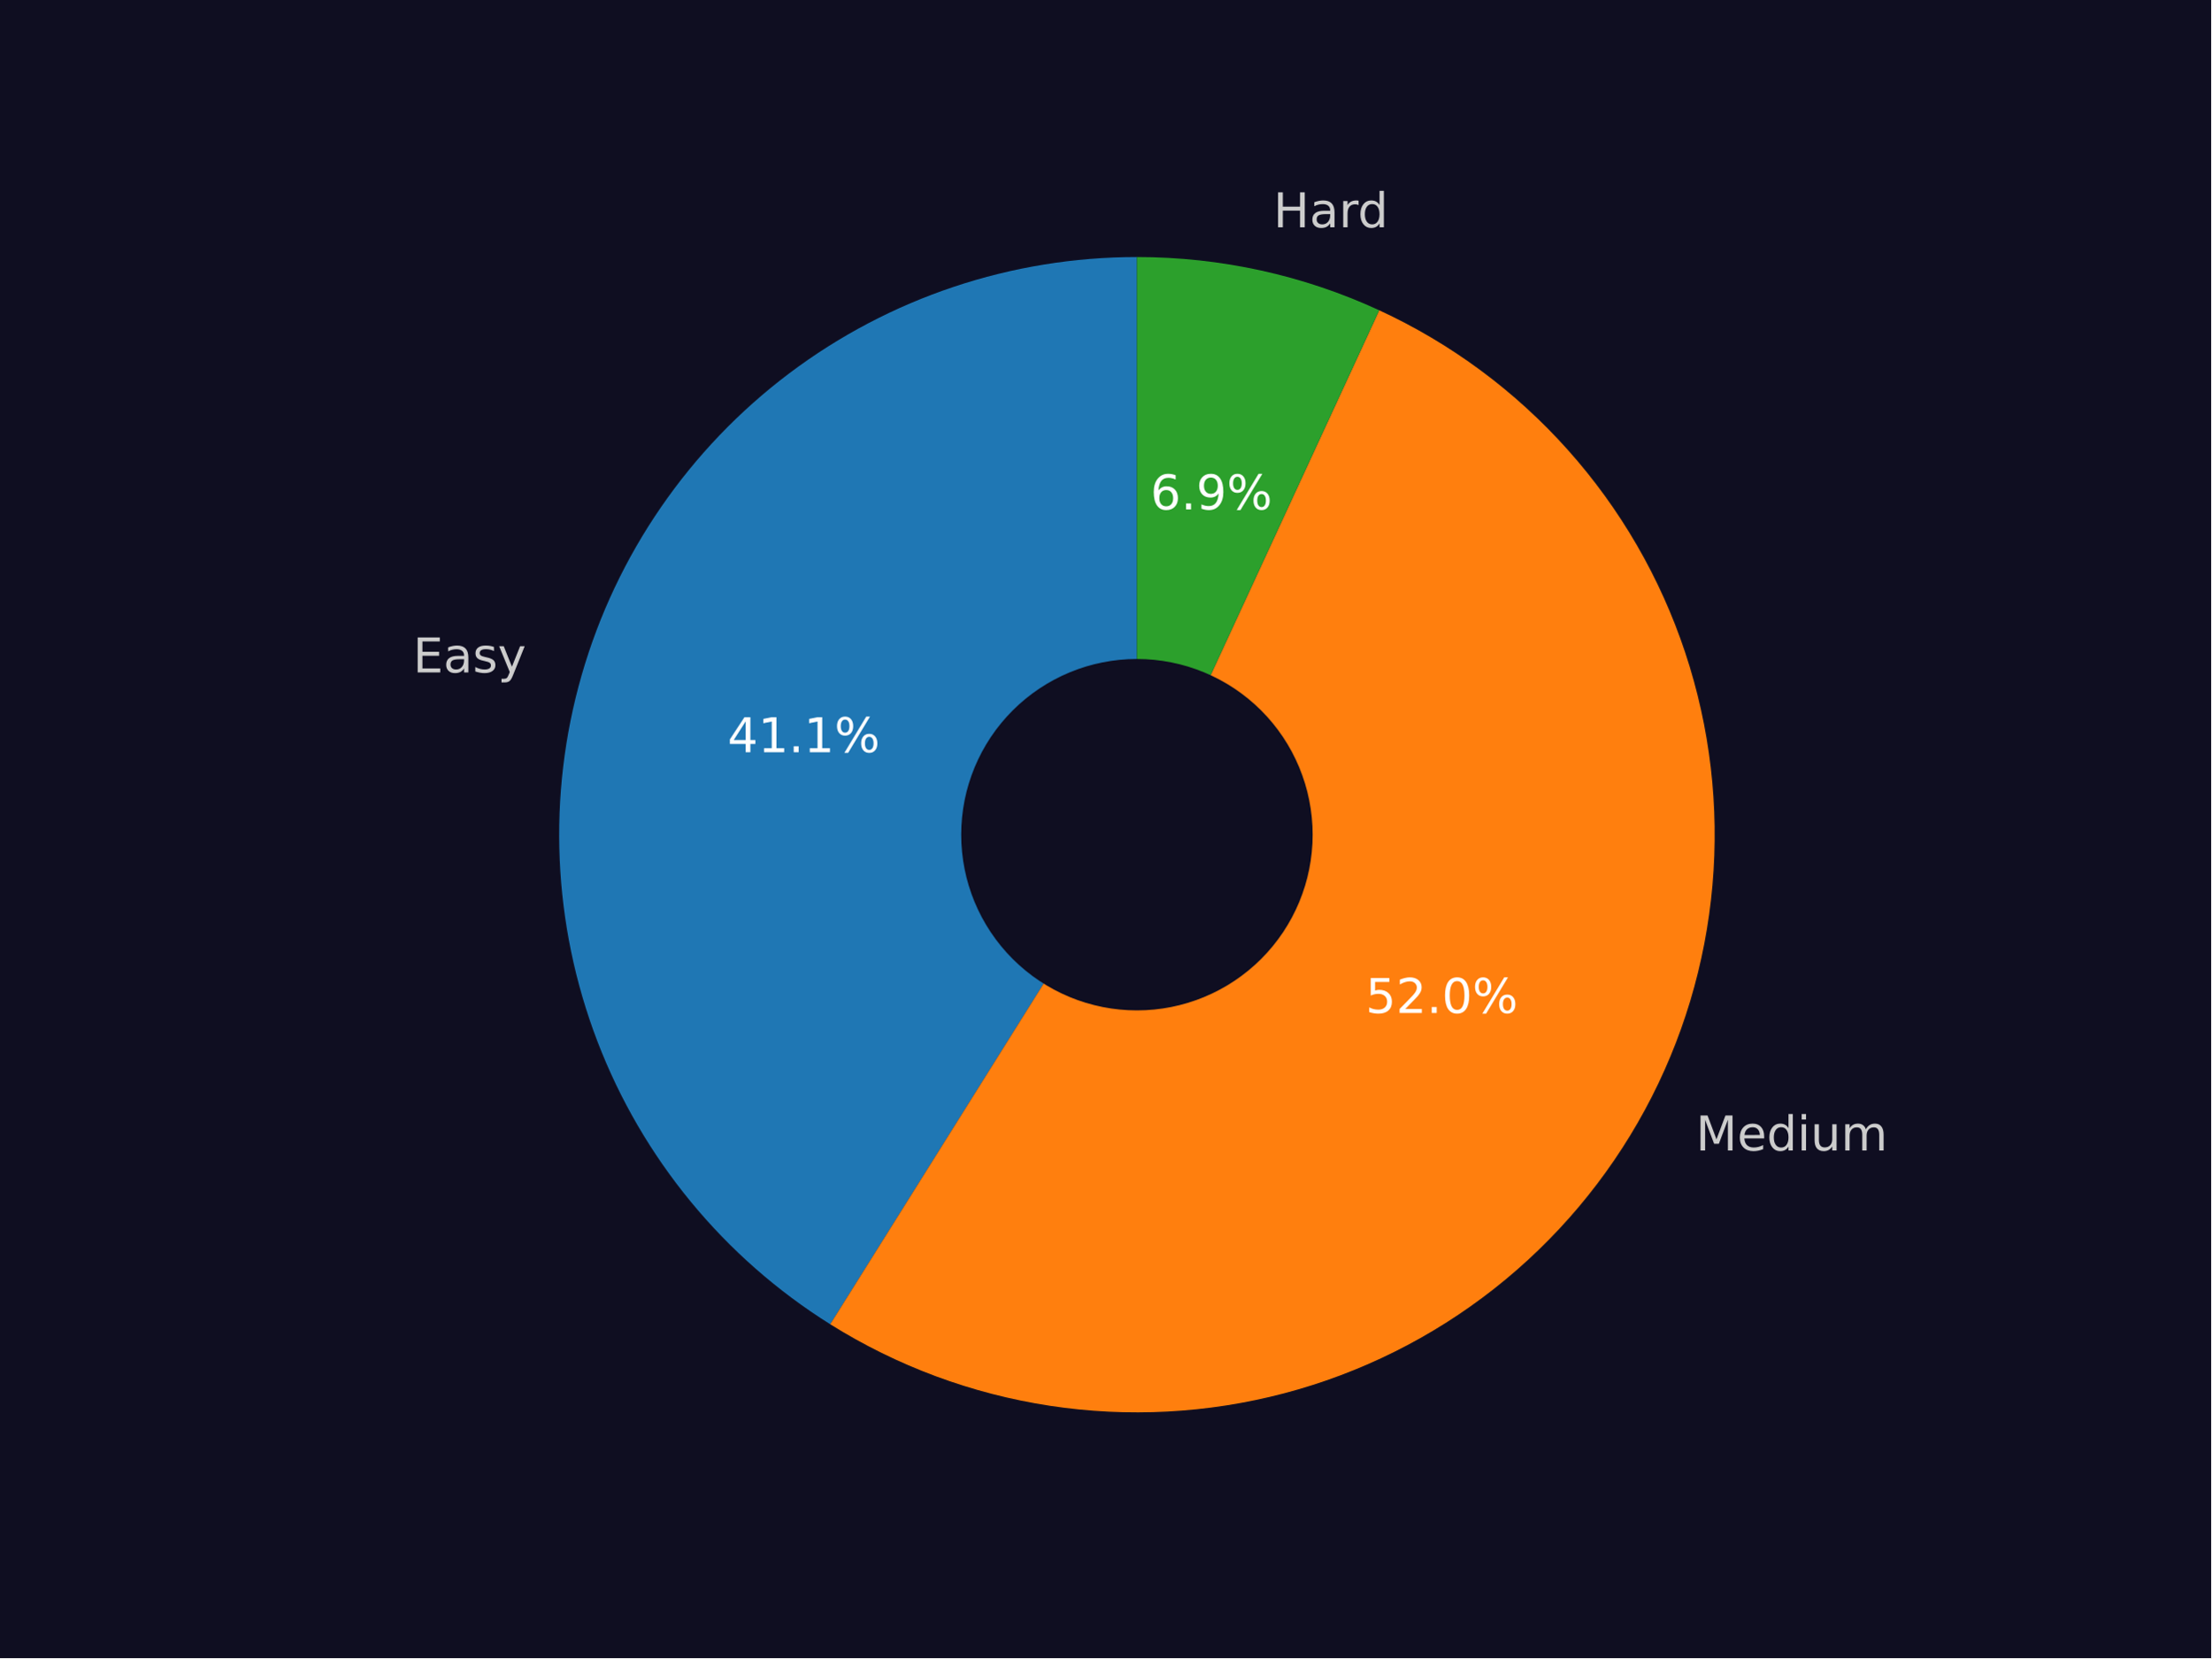
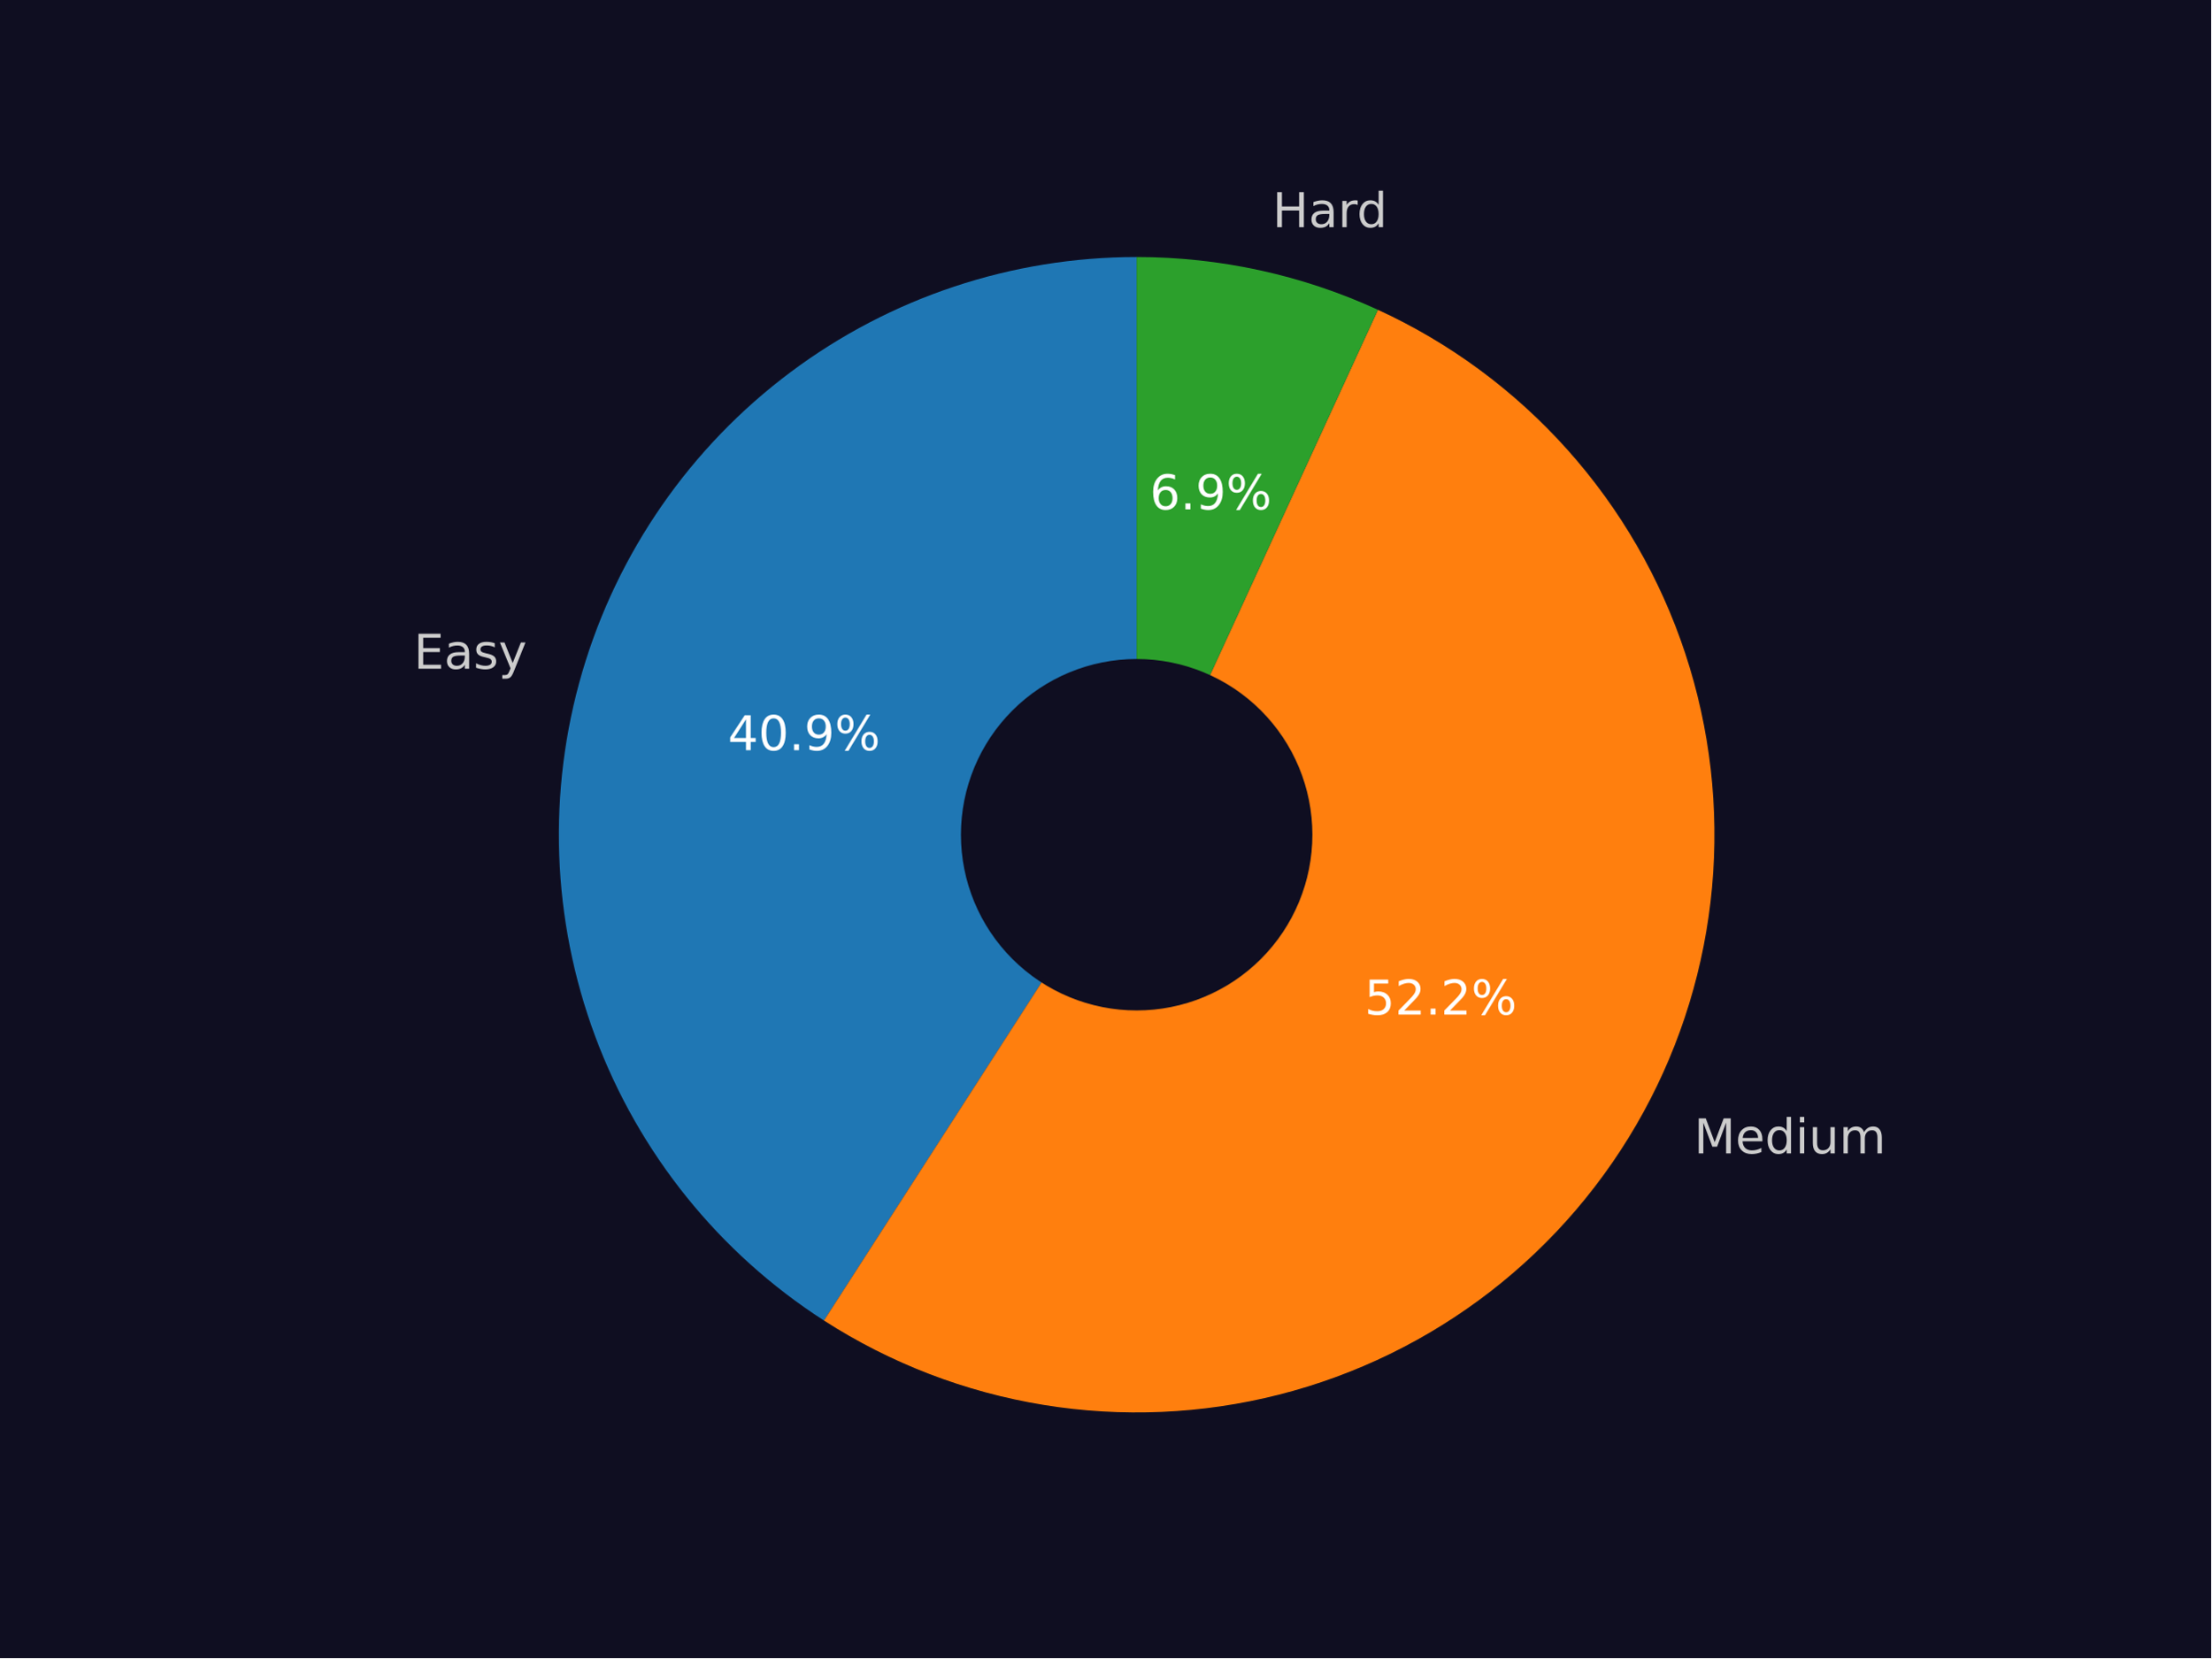
<svg xmlns="http://www.w3.org/2000/svg" xmlns:xlink="http://www.w3.org/1999/xlink" width="460.8pt" height="345.6pt" viewBox="0 0 460.8 345.6" version="1.1">
  <defs>
    <style type="text/css">*{stroke-linejoin: round; stroke-linecap: butt}</style>
  </defs>
  <g id="figure_1">
    <g id="patch_1">
      <path d="M 0 345.6  L 460.8 345.6  L 460.8 0  L 0 0  z " style="fill: #0f0e21" />
    </g>
    <g id="axes_1">
      <g id="patch_2">
-         <path d="M 236.937 53.568  C 210.808 53.568 185.375 62.074 164.502 77.793  C 143.63 93.512 128.43 115.606 121.214 140.72  C 113.997 165.833 115.147 192.626 124.49 217.028  C 133.833 241.43 150.87 262.14 173.013 276.013  L 236.937 173.976  L 236.937 53.568  z " style="fill: #1f77b4" />
+         <path d="M 236.881 53.568  C 210.876 53.568 185.557 61.993 164.736 77.574  C 143.914 93.155 128.691 115.069 121.356 140.019  C 114.021 164.969 114.962 191.636 124.037 216.006  C 133.113 240.377 149.844 261.164 171.712 275.238  L 236.881 173.983  L 236.881 53.568  z " style="fill: #1f77b4" />
      </g>
      <g id="patch_3">
-         <path d="M 173.013 276.013  C 186.957 284.749 202.545 290.534 218.812 293.011  C 235.079 295.488 251.682 294.604 267.595 290.415  C 283.507 286.225 298.393 278.818 311.331 268.652  C 324.269 258.485 334.987 245.774 342.821 231.304  C 350.656 216.834 355.442 200.911 356.882 184.519  C 358.323 168.128 356.389 151.614 351.199 135.999  C 346.01 120.385 337.674 105.998 326.708 93.73  C 315.742 81.463 302.376 71.572 287.439 64.671  L 236.937 173.976  L 173.013 276.013  z " style="fill: #ff7f0e" />
+         <path d="M 171.712 275.238  C 185.61 284.183 201.202 290.172 217.514 292.83  C 233.827 295.488 250.514 294.759 266.532 290.69  C 282.551 286.62 297.562 279.295 310.628 269.173  C 323.693 259.051 334.536 246.346 342.479 231.852  C 350.422 217.358 355.296 201.382 356.798 184.923  C 358.299 168.463 356.396 151.87 351.207 136.178  C 346.018 120.486 337.654 106.029 326.636 93.709  C 315.617 81.39 302.18 71.47 287.162 64.568  L 236.881 173.983  L 171.712 275.238  z " style="fill: #ff7f0e" />
      </g>
      <g id="patch_4">
-         <path d="M 287.439 64.671  C 279.547 61.024 271.283 58.243 262.791 56.376  C 254.3 54.51 245.631 53.568 236.937 53.568  L 236.937 173.976  L 287.439 64.671  z " style="fill: #2ca02c" />
+         <path d="M 287.162 64.568  C 279.299 60.955 271.07 58.2 262.616 56.35  C 254.163 54.501 245.535 53.568 236.881 53.568  L 236.881 173.983  L 287.162 64.568  z " style="fill: #2ca02c" />
      </g>
      <g id="patch_5">
-         <path d="M 236.937 210.098  C 246.517 210.098 255.706 206.292 262.48 199.518  C 269.254 192.744 273.06 183.555 273.06 173.976  C 273.06 164.396 269.254 155.207 262.48 148.433  C 255.706 141.659 246.517 137.853 236.937 137.853  C 227.358 137.853 218.169 141.659 211.395 148.433  C 204.621 155.207 200.815 164.396 200.815 173.976  C 200.815 183.555 204.621 192.744 211.395 199.518  C 218.169 206.292 227.358 210.098 236.937 210.098  z " clip-path="url(#p57a248ece0)" style="fill: #0f0e21; stroke: #0f0e21; stroke-linejoin: miter" />
+         <path d="M 236.881 210.107  C 246.461 210.107 255.651 206.301 262.425 199.527  C 269.199 192.752 273.006 183.563 273.006 173.983  C 273.006 164.402 269.199 155.213 262.425 148.439  C 255.651 141.665 246.461 137.858 236.881 137.858  C 227.301 137.858 218.112 141.665 211.337 148.439  C 204.563 155.213 200.757 164.402 200.757 173.983  C 200.757 183.563 204.563 192.752 211.337 199.527  C 218.112 206.301 227.301 210.107 236.881 210.107  z " clip-path="url(#p21d42ac160)" style="fill: #0f0e21; stroke: #0f0e21; stroke-linejoin: miter" />
      </g>
      <g id="matplotlib.axis_1" />
      <g id="matplotlib.axis_2" />
      <g id="text_1">
-         <g style="fill: #cccccc" transform="translate(86.06616 140.1533)scale(0.1 -0.1)">
+         <g style="fill: #cccccc" transform="translate(86.22801 139.3819)scale(0.1 -0.1)">
          <defs>
            <path id="DejaVuSans-45" d="M 628 4666  L 3578 4666  L 3578 4134  L 1259 4134  L 1259 2753  L 3481 2753  L 3481 2222  L 1259 2222  L 1259 531  L 3634 531  L 3634 0  L 628 0  L 628 4666  z " transform="scale(0.015625)" />
            <path id="DejaVuSans-61" d="M 2194 1759  Q 1497 1759 1228 1600  Q 959 1441 959 1056  Q 959 750 1161 570  Q 1363 391 1709 391  Q 2188 391 2477 730  Q 2766 1069 2766 1631  L 2766 1759  L 2194 1759  z M 3341 1997  L 3341 0  L 2766 0  L 2766 531  Q 2569 213 2275 61  Q 1981 -91 1556 -91  Q 1019 -91 701 211  Q 384 513 384 1019  Q 384 1609 779 1909  Q 1175 2209 1959 2209  L 2766 2209  L 2766 2266  Q 2766 2663 2505 2880  Q 2244 3097 1772 3097  Q 1472 3097 1187 3025  Q 903 2953 641 2809  L 641 3341  Q 956 3463 1253 3523  Q 1550 3584 1831 3584  Q 2591 3584 2966 3190  Q 3341 2797 3341 1997  z " transform="scale(0.015625)" />
            <path id="DejaVuSans-73" d="M 2834 3397  L 2834 2853  Q 2591 2978 2328 3040  Q 2066 3103 1784 3103  Q 1356 3103 1142 2972  Q 928 2841 928 2578  Q 928 2378 1081 2264  Q 1234 2150 1697 2047  L 1894 2003  Q 2506 1872 2764 1633  Q 3022 1394 3022 966  Q 3022 478 2636 193  Q 2250 -91 1575 -91  Q 1294 -91 989 -36  Q 684 19 347 128  L 347 722  Q 666 556 975 473  Q 1284 391 1588 391  Q 1994 391 2212 530  Q 2431 669 2431 922  Q 2431 1156 2273 1281  Q 2116 1406 1581 1522  L 1381 1569  Q 847 1681 609 1914  Q 372 2147 372 2553  Q 372 3047 722 3315  Q 1072 3584 1716 3584  Q 2034 3584 2315 3537  Q 2597 3491 2834 3397  z " transform="scale(0.015625)" />
            <path id="DejaVuSans-79" d="M 2059 -325  Q 1816 -950 1584 -1140  Q 1353 -1331 966 -1331  L 506 -1331  L 506 -850  L 844 -850  Q 1081 -850 1212 -737  Q 1344 -625 1503 -206  L 1606 56  L 191 3500  L 800 3500  L 1894 763  L 2988 3500  L 3597 3500  L 2059 -325  z " transform="scale(0.015625)" />
          </defs>
          <use xlink:href="#DejaVuSans-45" />
          <use xlink:href="#DejaVuSans-61" x="63.184" />
          <use xlink:href="#DejaVuSans-73" x="124.463" />
          <use xlink:href="#DejaVuSans-79" x="176.562" />
        </g>
      </g>
      <g id="text_2">
-         <g style="fill: #ffffff" transform="translate(151.6195 156.7813)scale(0.1 -0.1)">
+         <g style="fill: #ffffff" transform="translate(151.6822 156.3638)scale(0.1 -0.1)">
          <defs>
            <path id="DejaVuSans-34" d="M 2419 4116  L 825 1625  L 2419 1625  L 2419 4116  z M 2253 4666  L 3047 4666  L 3047 1625  L 3713 1625  L 3713 1100  L 3047 1100  L 3047 0  L 2419 0  L 2419 1100  L 313 1100  L 313 1709  L 2253 4666  z " transform="scale(0.015625)" />
-             <path id="DejaVuSans-31" d="M 794 531  L 1825 531  L 1825 4091  L 703 3866  L 703 4441  L 1819 4666  L 2450 4666  L 2450 531  L 3481 531  L 3481 0  L 794 0  L 794 531  z " transform="scale(0.015625)" />
+             <path id="DejaVuSans-30" d="M 2034 4250  Q 1547 4250 1301 3770  Q 1056 3291 1056 2328  Q 1056 1369 1301 889  Q 1547 409 2034 409  Q 2525 409 2770 889  Q 3016 1369 3016 2328  Q 3016 3291 2770 3770  Q 2525 4250 2034 4250  z M 2034 4750  Q 2819 4750 3233 4129  Q 3647 3509 3647 2328  Q 3647 1150 3233 529  Q 2819 -91 2034 -91  Q 1250 -91 836 529  Q 422 1150 422 2328  Q 422 3509 836 4129  Q 1250 4750 2034 4750  z " transform="scale(0.015625)" />
            <path id="DejaVuSans-2e" d="M 684 794  L 1344 794  L 1344 0  L 684 0  L 684 794  z " transform="scale(0.015625)" />
+             <path id="DejaVuSans-39" d="M 703 97  L 703 672  Q 941 559 1184 500  Q 1428 441 1663 441  Q 2288 441 2617 861  Q 2947 1281 2994 2138  Q 2813 1869 2534 1725  Q 2256 1581 1919 1581  Q 1219 1581 811 2004  Q 403 2428 403 3163  Q 403 3881 828 4315  Q 1253 4750 1959 4750  Q 2769 4750 3195 4129  Q 3622 3509 3622 2328  Q 3622 1225 3098 567  Q 2575 -91 1691 -91  Q 1453 -91 1209 -44  Q 966 3 703 97  z M 1959 2075  Q 2384 2075 2632 2365  Q 2881 2656 2881 3163  Q 2881 3666 2632 3958  Q 2384 4250 1959 4250  Q 1534 4250 1286 3958  Q 1038 3666 1038 3163  Q 1038 2656 1286 2365  Q 1534 2075 1959 2075  z " transform="scale(0.015625)" />
            <path id="DejaVuSans-25" d="M 4653 2053  Q 4381 2053 4226 1822  Q 4072 1591 4072 1178  Q 4072 772 4226 539  Q 4381 306 4653 306  Q 4919 306 5073 539  Q 5228 772 5228 1178  Q 5228 1588 5073 1820  Q 4919 2053 4653 2053  z M 4653 2450  Q 5147 2450 5437 2106  Q 5728 1763 5728 1178  Q 5728 594 5436 251  Q 5144 -91 4653 -91  Q 4153 -91 3862 251  Q 3572 594 3572 1178  Q 3572 1766 3864 2108  Q 4156 2450 4653 2450  z M 1428 4353  Q 1159 4353 1004 4120  Q 850 3888 850 3481  Q 850 3069 1003 2837  Q 1156 2606 1428 2606  Q 1700 2606 1854 2837  Q 2009 3069 2009 3481  Q 2009 3884 1853 4118  Q 1697 4353 1428 4353  z M 4250 4750  L 4750 4750  L 1831 -91  L 1331 -91  L 4250 4750  z M 1428 4750  Q 1922 4750 2215 4408  Q 2509 4066 2509 3481  Q 2509 2891 2217 2550  Q 1925 2209 1428 2209  Q 931 2209 642 2551  Q 353 2894 353 3481  Q 353 4063 643 4406  Q 934 4750 1428 4750  z " transform="scale(0.015625)" />
          </defs>
          <use xlink:href="#DejaVuSans-34" />
-           <use xlink:href="#DejaVuSans-31" x="63.623" />
+           <use xlink:href="#DejaVuSans-30" x="63.623" />
          <use xlink:href="#DejaVuSans-2e" x="127.246" />
-           <use xlink:href="#DejaVuSans-31" x="159.033" />
+           <use xlink:href="#DejaVuSans-39" x="159.033" />
          <use xlink:href="#DejaVuSans-25" x="222.656" />
        </g>
      </g>
      <g id="text_3">
-         <g style="fill: #cccccc" transform="translate(353.4099 239.7962)scale(0.1 -0.1)">
+         <g style="fill: #cccccc" transform="translate(353.0386 240.3981)scale(0.1 -0.1)">
          <defs>
            <path id="DejaVuSans-4d" d="M 628 4666  L 1569 4666  L 2759 1491  L 3956 4666  L 4897 4666  L 4897 0  L 4281 0  L 4281 4097  L 3078 897  L 2444 897  L 1241 4097  L 1241 0  L 628 0  L 628 4666  z " transform="scale(0.015625)" />
            <path id="DejaVuSans-65" d="M 3597 1894  L 3597 1613  L 953 1613  Q 991 1019 1311 708  Q 1631 397 2203 397  Q 2534 397 2845 478  Q 3156 559 3463 722  L 3463 178  Q 3153 47 2828 -22  Q 2503 -91 2169 -91  Q 1331 -91 842 396  Q 353 884 353 1716  Q 353 2575 817 3079  Q 1281 3584 2069 3584  Q 2775 3584 3186 3129  Q 3597 2675 3597 1894  z M 3022 2063  Q 3016 2534 2758 2815  Q 2500 3097 2075 3097  Q 1594 3097 1305 2825  Q 1016 2553 972 2059  L 3022 2063  z " transform="scale(0.015625)" />
            <path id="DejaVuSans-64" d="M 2906 2969  L 2906 4863  L 3481 4863  L 3481 0  L 2906 0  L 2906 525  Q 2725 213 2448 61  Q 2172 -91 1784 -91  Q 1150 -91 751 415  Q 353 922 353 1747  Q 353 2572 751 3078  Q 1150 3584 1784 3584  Q 2172 3584 2448 3432  Q 2725 3281 2906 2969  z M 947 1747  Q 947 1113 1208 752  Q 1469 391 1925 391  Q 2381 391 2643 752  Q 2906 1113 2906 1747  Q 2906 2381 2643 2742  Q 2381 3103 1925 3103  Q 1469 3103 1208 2742  Q 947 2381 947 1747  z " transform="scale(0.015625)" />
            <path id="DejaVuSans-69" d="M 603 3500  L 1178 3500  L 1178 0  L 603 0  L 603 3500  z M 603 4863  L 1178 4863  L 1178 4134  L 603 4134  L 603 4863  z " transform="scale(0.015625)" />
            <path id="DejaVuSans-75" d="M 544 1381  L 544 3500  L 1119 3500  L 1119 1403  Q 1119 906 1312 657  Q 1506 409 1894 409  Q 2359 409 2629 706  Q 2900 1003 2900 1516  L 2900 3500  L 3475 3500  L 3475 0  L 2900 0  L 2900 538  Q 2691 219 2414 64  Q 2138 -91 1772 -91  Q 1169 -91 856 284  Q 544 659 544 1381  z M 1991 3584  L 1991 3584  z " transform="scale(0.015625)" />
            <path id="DejaVuSans-6d" d="M 3328 2828  Q 3544 3216 3844 3400  Q 4144 3584 4550 3584  Q 5097 3584 5394 3201  Q 5691 2819 5691 2113  L 5691 0  L 5113 0  L 5113 2094  Q 5113 2597 4934 2840  Q 4756 3084 4391 3084  Q 3944 3084 3684 2787  Q 3425 2491 3425 1978  L 3425 0  L 2847 0  L 2847 2094  Q 2847 2600 2669 2842  Q 2491 3084 2119 3084  Q 1678 3084 1418 2786  Q 1159 2488 1159 1978  L 1159 0  L 581 0  L 581 3500  L 1159 3500  L 1159 2956  Q 1356 3278 1631 3431  Q 1906 3584 2284 3584  Q 2666 3584 2933 3390  Q 3200 3197 3328 2828  z " transform="scale(0.015625)" />
          </defs>
          <use xlink:href="#DejaVuSans-4d" />
          <use xlink:href="#DejaVuSans-65" x="86.279" />
          <use xlink:href="#DejaVuSans-64" x="147.803" />
          <use xlink:href="#DejaVuSans-69" x="211.279" />
          <use xlink:href="#DejaVuSans-75" x="239.062" />
          <use xlink:href="#DejaVuSans-6d" x="302.441" />
        </g>
      </g>
      <g id="text_4">
-         <g style="fill: #ffffff" transform="translate(284.5843 211.132)scale(0.1 -0.1)">
+         <g style="fill: #ffffff" transform="translate(284.3562 211.4635)scale(0.1 -0.1)">
          <defs>
            <path id="DejaVuSans-35" d="M 691 4666  L 3169 4666  L 3169 4134  L 1269 4134  L 1269 2991  Q 1406 3038 1543 3061  Q 1681 3084 1819 3084  Q 2600 3084 3056 2656  Q 3513 2228 3513 1497  Q 3513 744 3044 326  Q 2575 -91 1722 -91  Q 1428 -91 1123 -41  Q 819 9 494 109  L 494 744  Q 775 591 1075 516  Q 1375 441 1709 441  Q 2250 441 2565 725  Q 2881 1009 2881 1497  Q 2881 1984 2565 2268  Q 2250 2553 1709 2553  Q 1456 2553 1204 2497  Q 953 2441 691 2322  L 691 4666  z " transform="scale(0.015625)" />
            <path id="DejaVuSans-32" d="M 1228 531  L 3431 531  L 3431 0  L 469 0  L 469 531  Q 828 903 1448 1529  Q 2069 2156 2228 2338  Q 2531 2678 2651 2914  Q 2772 3150 2772 3378  Q 2772 3750 2511 3984  Q 2250 4219 1831 4219  Q 1534 4219 1204 4116  Q 875 4013 500 3803  L 500 4441  Q 881 4594 1212 4672  Q 1544 4750 1819 4750  Q 2544 4750 2975 4387  Q 3406 4025 3406 3419  Q 3406 3131 3298 2873  Q 3191 2616 2906 2266  Q 2828 2175 2409 1742  Q 1991 1309 1228 531  z " transform="scale(0.015625)" />
-             <path id="DejaVuSans-30" d="M 2034 4250  Q 1547 4250 1301 3770  Q 1056 3291 1056 2328  Q 1056 1369 1301 889  Q 1547 409 2034 409  Q 2525 409 2770 889  Q 3016 1369 3016 2328  Q 3016 3291 2770 3770  Q 2525 4250 2034 4250  z M 2034 4750  Q 2819 4750 3233 4129  Q 3647 3509 3647 2328  Q 3647 1150 3233 529  Q 2819 -91 2034 -91  Q 1250 -91 836 529  Q 422 1150 422 2328  Q 422 3509 836 4129  Q 1250 4750 2034 4750  z " transform="scale(0.015625)" />
          </defs>
          <use xlink:href="#DejaVuSans-35" />
          <use xlink:href="#DejaVuSans-32" x="63.623" />
          <use xlink:href="#DejaVuSans-2e" x="127.246" />
-           <use xlink:href="#DejaVuSans-30" x="159.033" />
+           <use xlink:href="#DejaVuSans-32" x="159.033" />
          <use xlink:href="#DejaVuSans-25" x="222.656" />
        </g>
      </g>
      <g id="text_5">
-         <g style="fill: #cccccc" transform="translate(265.3766 47.37587)scale(0.1 -0.1)">
+         <g style="fill: #cccccc" transform="translate(265.1897 47.34631)scale(0.1 -0.1)">
          <defs>
            <path id="DejaVuSans-48" d="M 628 4666  L 1259 4666  L 1259 2753  L 3553 2753  L 3553 4666  L 4184 4666  L 4184 0  L 3553 0  L 3553 2222  L 1259 2222  L 1259 0  L 628 0  L 628 4666  z " transform="scale(0.015625)" />
            <path id="DejaVuSans-72" d="M 2631 2963  Q 2534 3019 2420 3045  Q 2306 3072 2169 3072  Q 1681 3072 1420 2755  Q 1159 2438 1159 1844  L 1159 0  L 581 0  L 581 3500  L 1159 3500  L 1159 2956  Q 1341 3275 1631 3429  Q 1922 3584 2338 3584  Q 2397 3584 2469 3576  Q 2541 3569 2628 3553  L 2631 2963  z " transform="scale(0.015625)" />
          </defs>
          <use xlink:href="#DejaVuSans-48" />
          <use xlink:href="#DejaVuSans-61" x="75.195" />
          <use xlink:href="#DejaVuSans-72" x="136.475" />
          <use xlink:href="#DejaVuSans-64" x="175.838" />
        </g>
      </g>
      <g id="text_6">
-         <g style="fill: #ffffff" transform="translate(239.7474 106.1754)scale(0.1 -0.1)">
+         <g style="fill: #ffffff" transform="translate(239.6198 106.1626)scale(0.1 -0.1)">
          <defs>
            <path id="DejaVuSans-36" d="M 2113 2584  Q 1688 2584 1439 2293  Q 1191 2003 1191 1497  Q 1191 994 1439 701  Q 1688 409 2113 409  Q 2538 409 2786 701  Q 3034 994 3034 1497  Q 3034 2003 2786 2293  Q 2538 2584 2113 2584  z M 3366 4563  L 3366 3988  Q 3128 4100 2886 4159  Q 2644 4219 2406 4219  Q 1781 4219 1451 3797  Q 1122 3375 1075 2522  Q 1259 2794 1537 2939  Q 1816 3084 2150 3084  Q 2853 3084 3261 2657  Q 3669 2231 3669 1497  Q 3669 778 3244 343  Q 2819 -91 2113 -91  Q 1303 -91 875 529  Q 447 1150 447 2328  Q 447 3434 972 4092  Q 1497 4750 2381 4750  Q 2619 4750 2861 4703  Q 3103 4656 3366 4563  z " transform="scale(0.015625)" />
-             <path id="DejaVuSans-39" d="M 703 97  L 703 672  Q 941 559 1184 500  Q 1428 441 1663 441  Q 2288 441 2617 861  Q 2947 1281 2994 2138  Q 2813 1869 2534 1725  Q 2256 1581 1919 1581  Q 1219 1581 811 2004  Q 403 2428 403 3163  Q 403 3881 828 4315  Q 1253 4750 1959 4750  Q 2769 4750 3195 4129  Q 3622 3509 3622 2328  Q 3622 1225 3098 567  Q 2575 -91 1691 -91  Q 1453 -91 1209 -44  Q 966 3 703 97  z M 1959 2075  Q 2384 2075 2632 2365  Q 2881 2656 2881 3163  Q 2881 3666 2632 3958  Q 2384 4250 1959 4250  Q 1534 4250 1286 3958  Q 1038 3666 1038 3163  Q 1038 2656 1286 2365  Q 1534 2075 1959 2075  z " transform="scale(0.015625)" />
          </defs>
          <use xlink:href="#DejaVuSans-36" />
          <use xlink:href="#DejaVuSans-2e" x="63.623" />
          <use xlink:href="#DejaVuSans-39" x="95.41" />
          <use xlink:href="#DejaVuSans-25" x="159.033" />
        </g>
      </g>
    </g>
  </g>
  <defs>
-     <clipPath id="p57a248ece0">
+     <clipPath id="p21d42ac160">
      <rect x="57.6" y="41.472" width="357.12" height="266.112" />
    </clipPath>
  </defs>
</svg>
